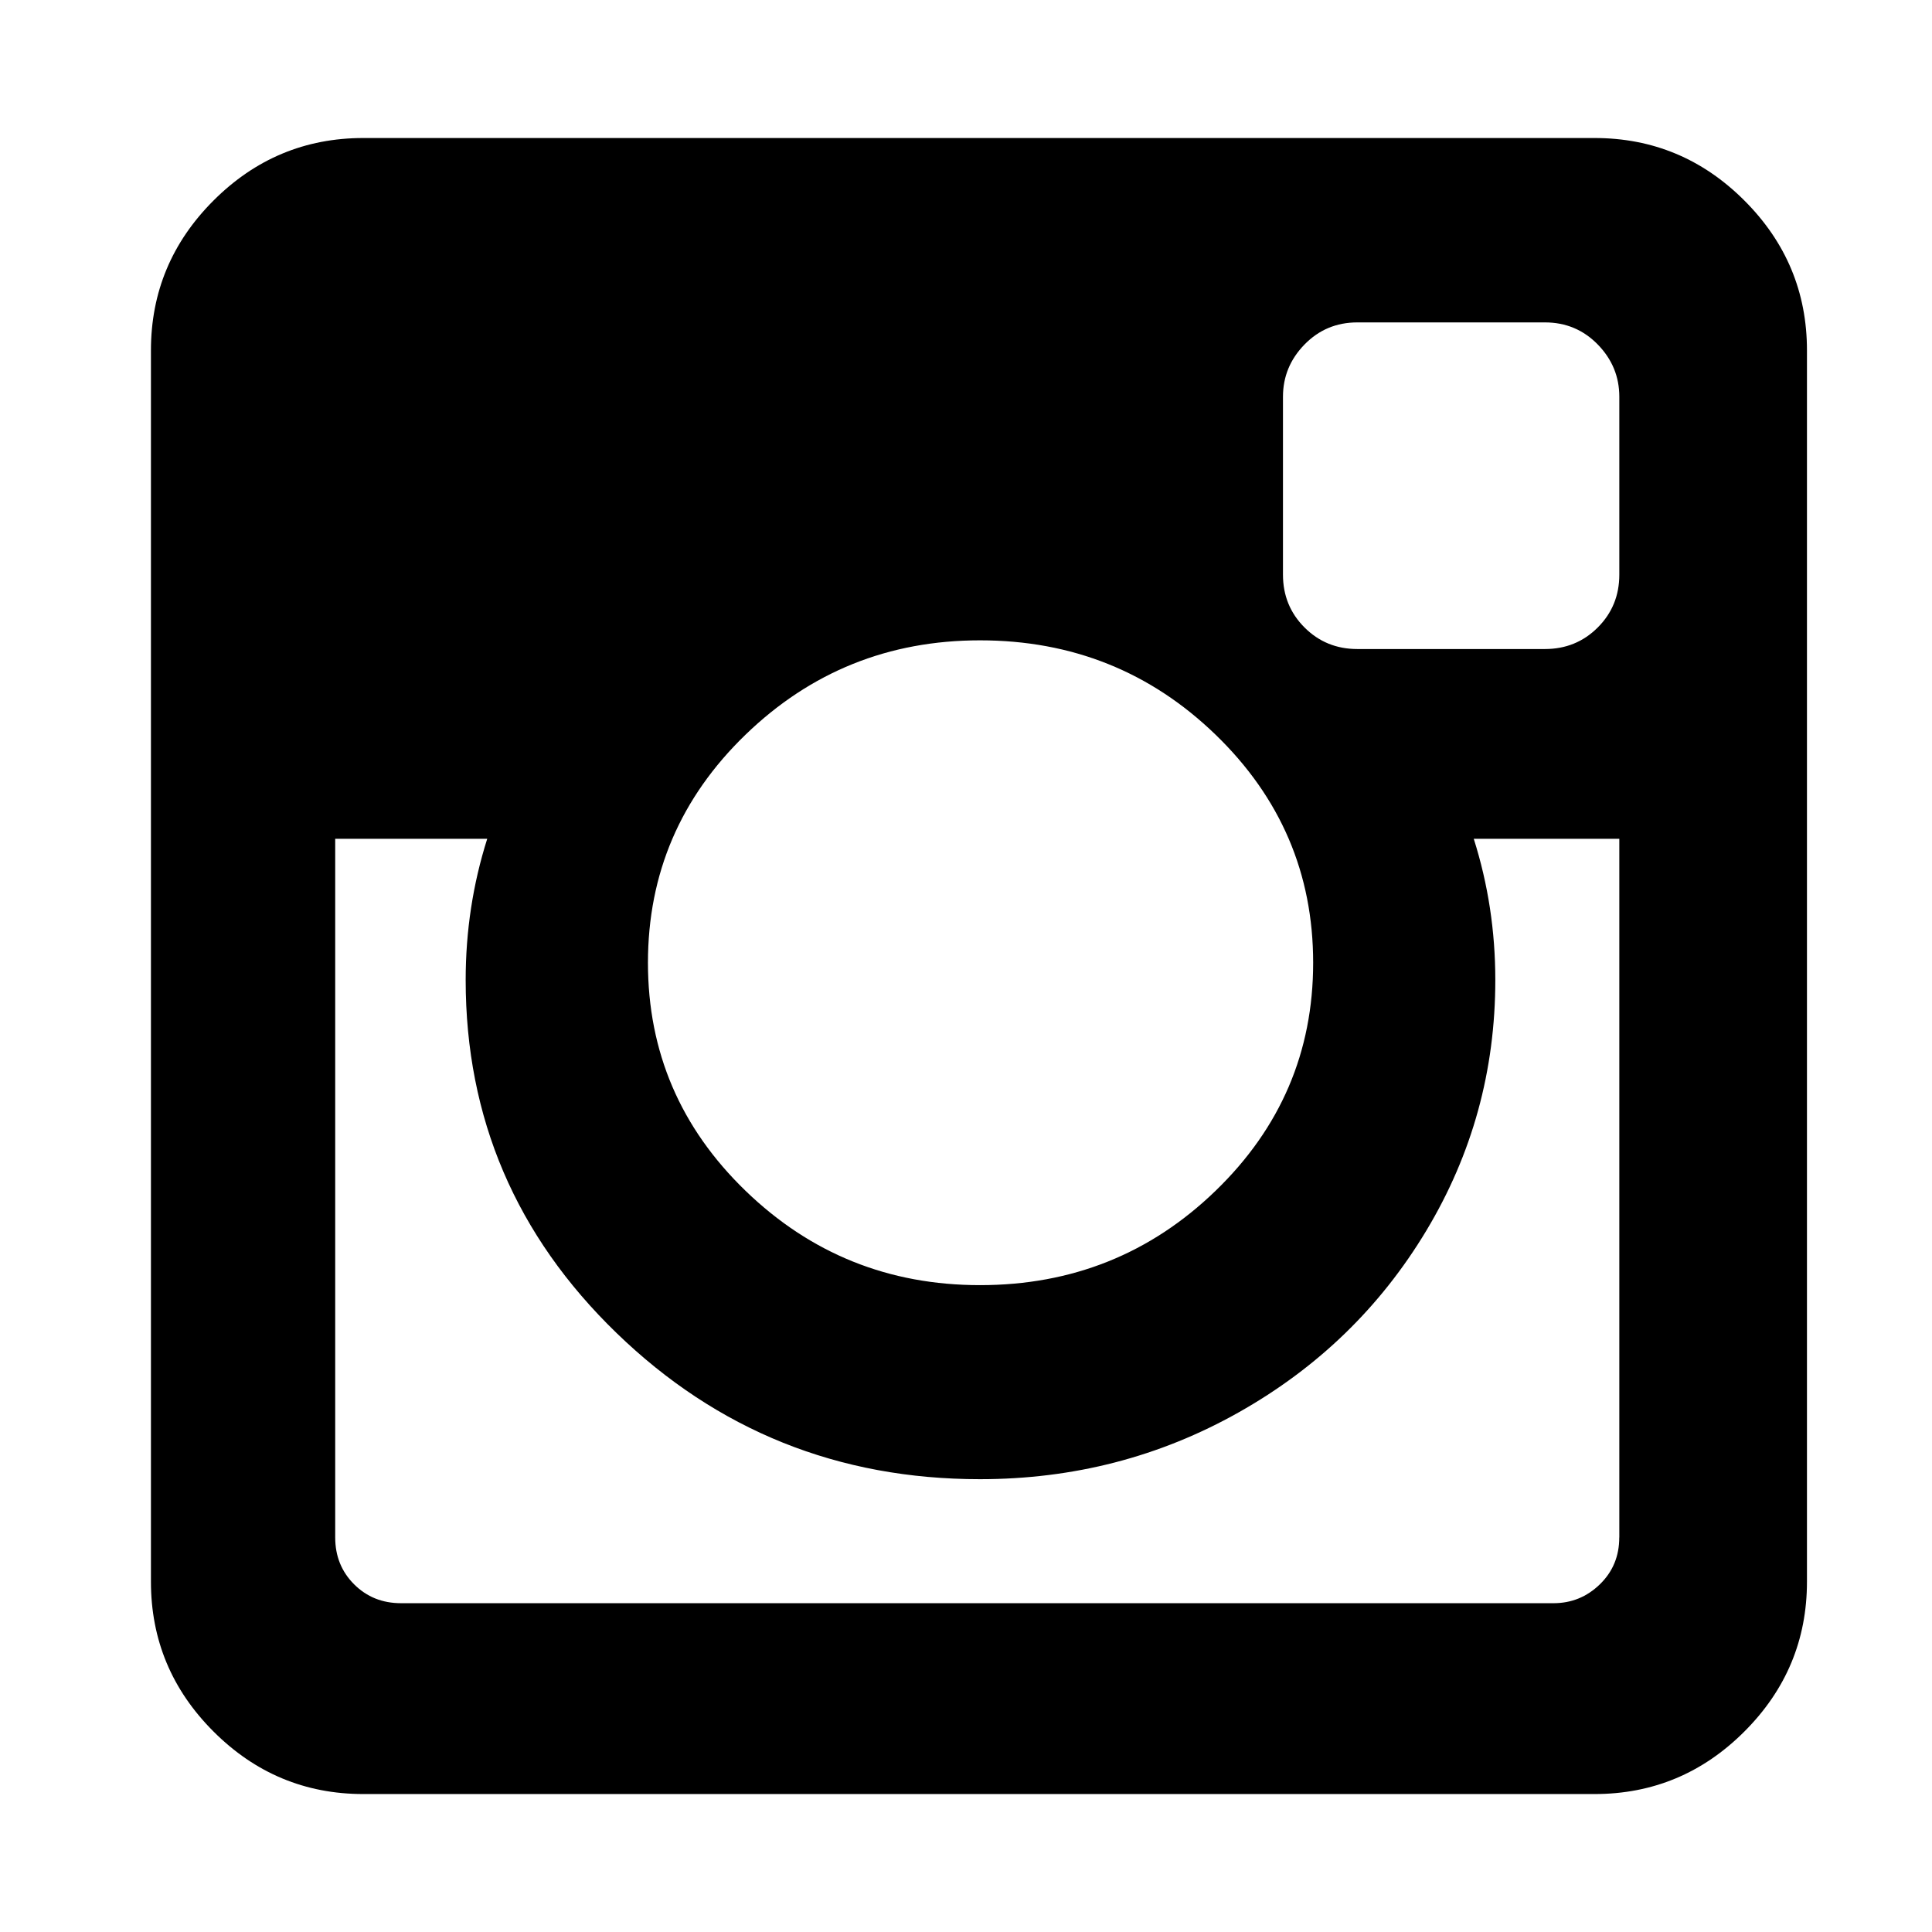
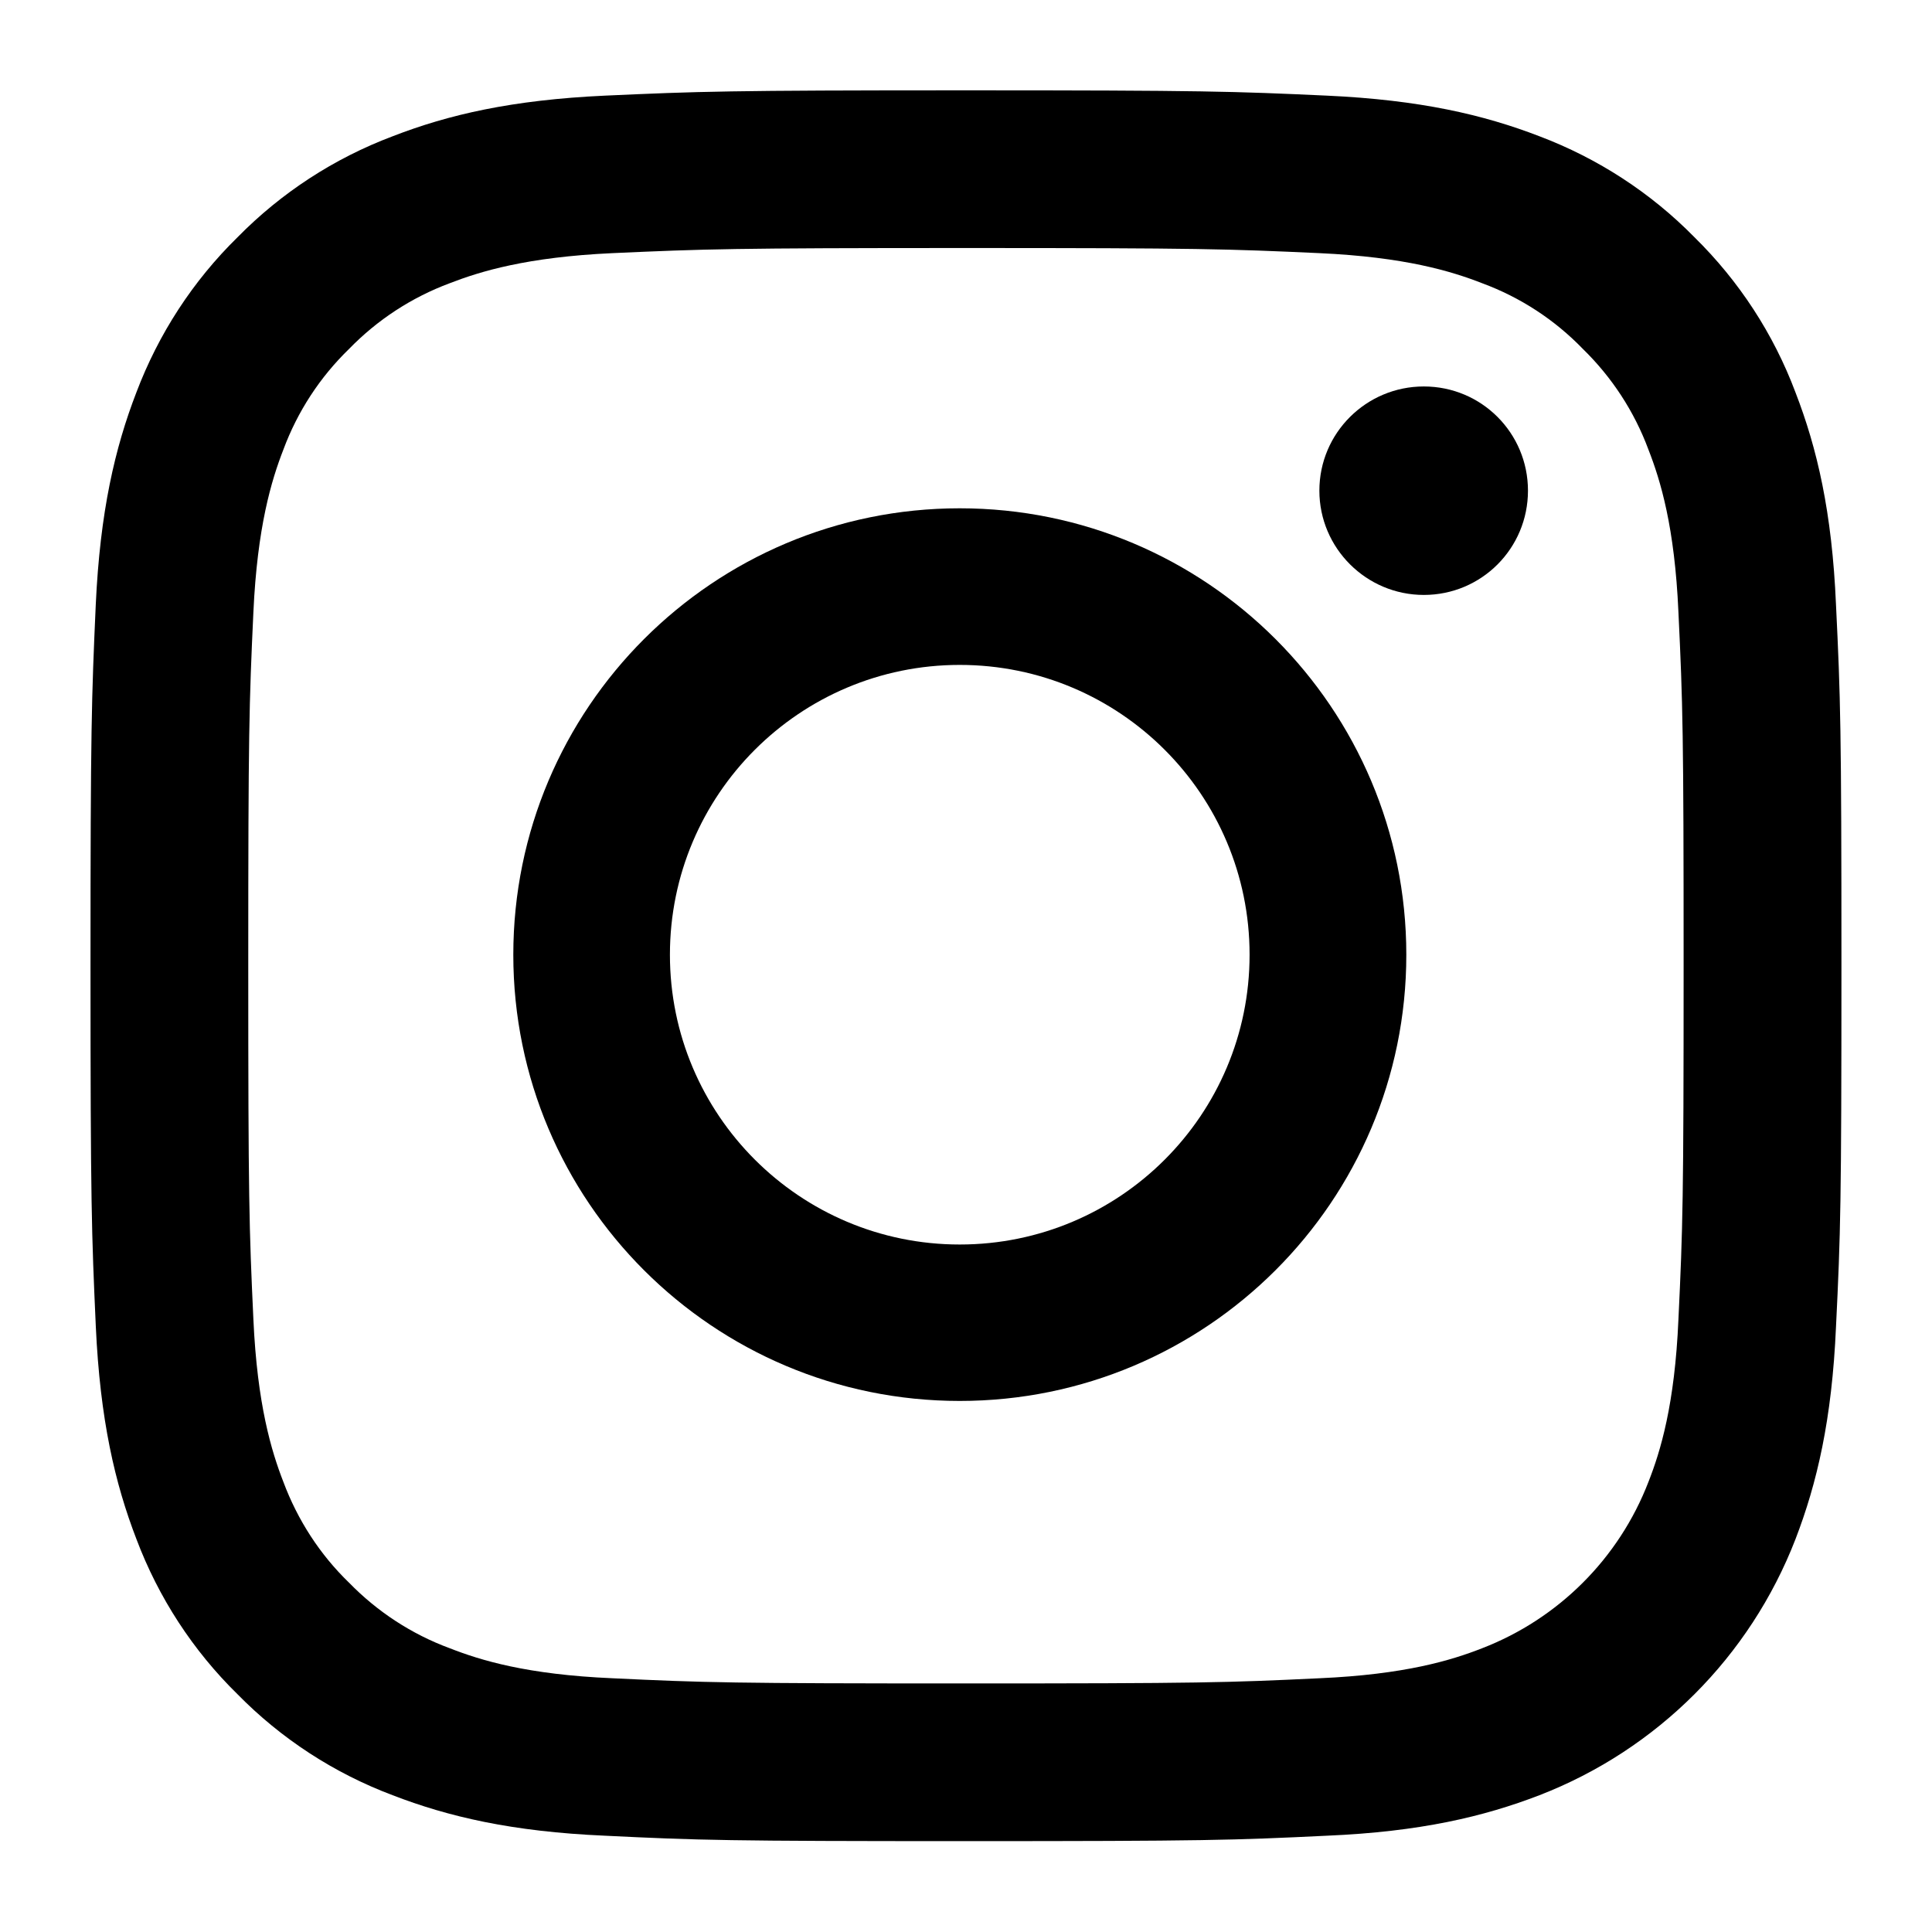
<svg xmlns="http://www.w3.org/2000/svg" version="1.1" width="32" height="32" viewBox="0 0 32 32">
-   <path d="M26.821 25.464v-11.571h-2.411q0.357 1.125 0.357 2.339 0 2.25-1.143 4.152t-3.107 3.009-4.286 1.107q-3.518 0-6.018-2.42t-2.5-5.848q0-1.214 0.357-2.339h-2.518v11.571q0 0.464 0.313 0.777t0.777 0.313h19.089q0.446 0 0.768-0.313t0.321-0.777zM21.75 15.946q0-2.214-1.616-3.777t-3.902-1.563q-2.268 0-3.884 1.563t-1.616 3.777 1.616 3.777 3.884 1.563q2.286 0 3.902-1.563t1.616-3.777zM26.821 9.518v-2.946q0-0.5-0.357-0.866t-0.875-0.366h-3.107q-0.518 0-0.875 0.366t-0.357 0.866v2.946q0 0.518 0.357 0.875t0.875 0.357h3.107q0.518 0 0.875-0.357t0.357-0.875zM29.929 5.804v20.393q0 1.446-1.036 2.482t-2.482 1.036h-20.393q-1.446 0-2.482-1.036t-1.036-2.482v-20.393q0-1.446 1.036-2.482t2.482-1.036h20.393q1.446 0 2.482 1.036t1.036 2.482z" />
+   <path d="M16 4.108c3.869 0 4.33 0.015 5.857 0.085 1.413 0.065 2.183 0.299 2.692 0.498 0.633 0.234 1.2 0.604 1.668 1.088 0.48 0.468 0.852 1.036 1.086 1.667 0.2 0.511 0.435 1.281 0.497 2.692 0.073 1.528 0.086 1.987 0.086 5.859 0 3.87-0.013 4.33-0.086 5.857-0.061 1.413-0.297 2.183-0.497 2.692-0.488 1.265-1.489 2.265-2.754 2.754-0.509 0.2-1.281 0.435-2.692 0.497-1.526 0.073-1.987 0.086-5.857 0.086-3.872 0-4.329-0.013-5.859-0.086-1.413-0.061-2.181-0.297-2.692-0.497-0.631-0.233-1.198-0.604-1.668-1.086-0.481-0.465-0.851-1.036-1.087-1.668-0.198-0.509-0.433-1.281-0.497-2.692-0.071-1.526-0.085-1.987-0.085-5.857 0-3.872 0.014-4.329 0.085-5.859 0.065-1.412 0.298-2.181 0.497-2.692 0.234-0.63 0.604-1.198 1.088-1.667 0.468-0.482 1.036-0.853 1.667-1.088 0.511-0.198 1.28-0.433 2.692-0.498 1.53-0.069 1.986-0.085 5.859-0.085zM16 1.496c-3.939 0-4.431 0.018-5.979 0.088-1.543 0.071-2.595 0.315-3.517 0.673-0.97 0.365-1.845 0.935-2.57 1.673-0.74 0.725-1.308 1.6-1.675 2.569-0.356 0.922-0.602 1.976-0.673 3.519-0.069 1.545-0.087 2.039-0.087 5.977 0 3.936 0.018 4.432 0.088 5.977 0.071 1.543 0.316 2.595 0.673 3.521 0.365 0.968 0.935 1.845 1.673 2.568 0.725 0.739 1.6 1.308 2.569 1.673 0.922 0.356 1.976 0.604 3.517 0.671 1.55 0.076 2.040 0.090 5.98 0.090s4.432-0.015 5.98-0.090c1.541-0.066 2.593-0.314 3.52-0.671 1.947-0.754 3.486-2.294 4.24-4.241 0.356-0.926 0.604-1.978 0.671-3.52 0.076-1.546 0.090-2.041 0.090-5.977 0-3.938-0.015-4.431-0.090-5.977-0.066-1.544-0.314-2.596-0.671-3.519-0.364-0.97-0.935-1.845-1.673-2.57-0.724-0.738-1.601-1.307-2.568-1.673-0.926-0.357-1.978-0.602-3.52-0.673-1.546-0.071-2.041-0.088-5.977-0.088v0 0z" />
+   <path d="M15.896 8.419c-4.083 0-7.394 3.309-7.394 7.395 0 4.083 3.311 7.39 7.394 7.39s7.397-3.308 7.397-7.39v0c0-4.087-3.314-7.395-7.397-7.395zM15.896 20.613c-2.649 0-4.8-2.149-4.8-4.8 0-2.652 2.151-4.8 4.8-4.8 2.652 0 4.801 2.149 4.801 4.8 0 2.652-2.149 4.8-4.801 4.8z" />
+   <path d="M23.583 6.401c0.956 0 1.725 0.771 1.725 1.726s-0.769 1.727-1.725 1.727c-0.952 0-1.73-0.774-1.73-1.727 0-0.956 0.777-1.726 1.73-1.726z" />
</svg>
